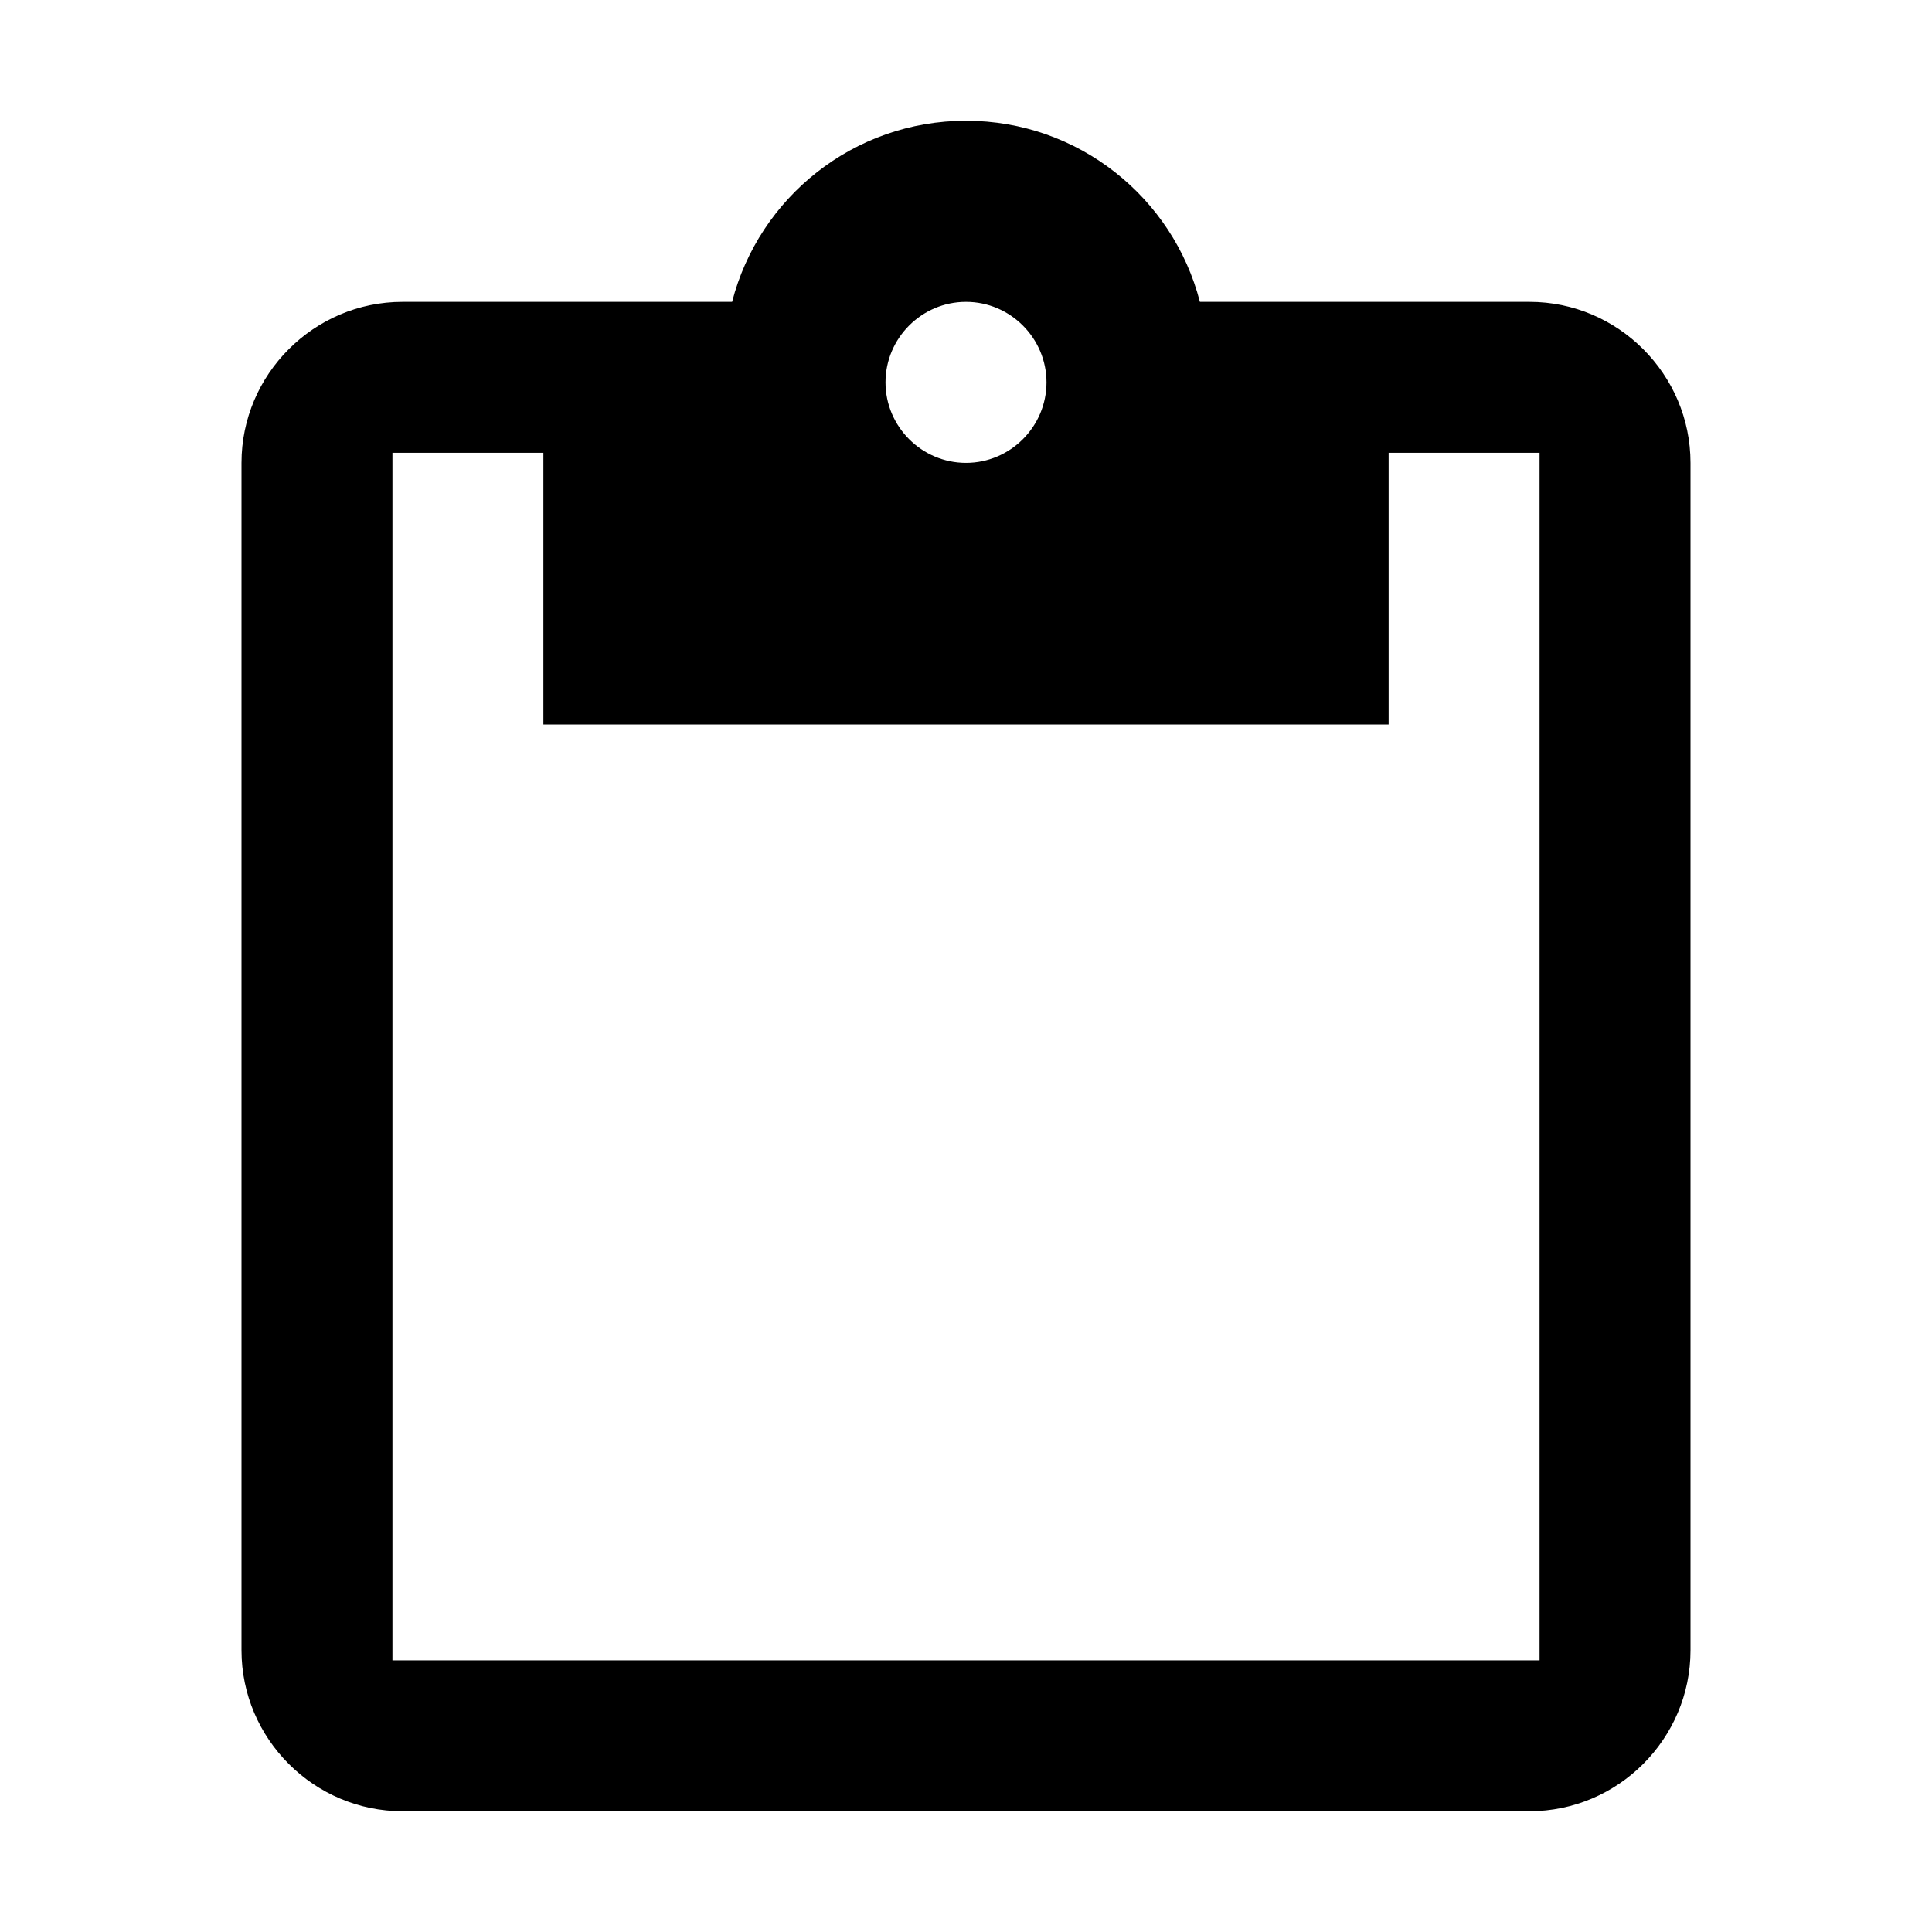
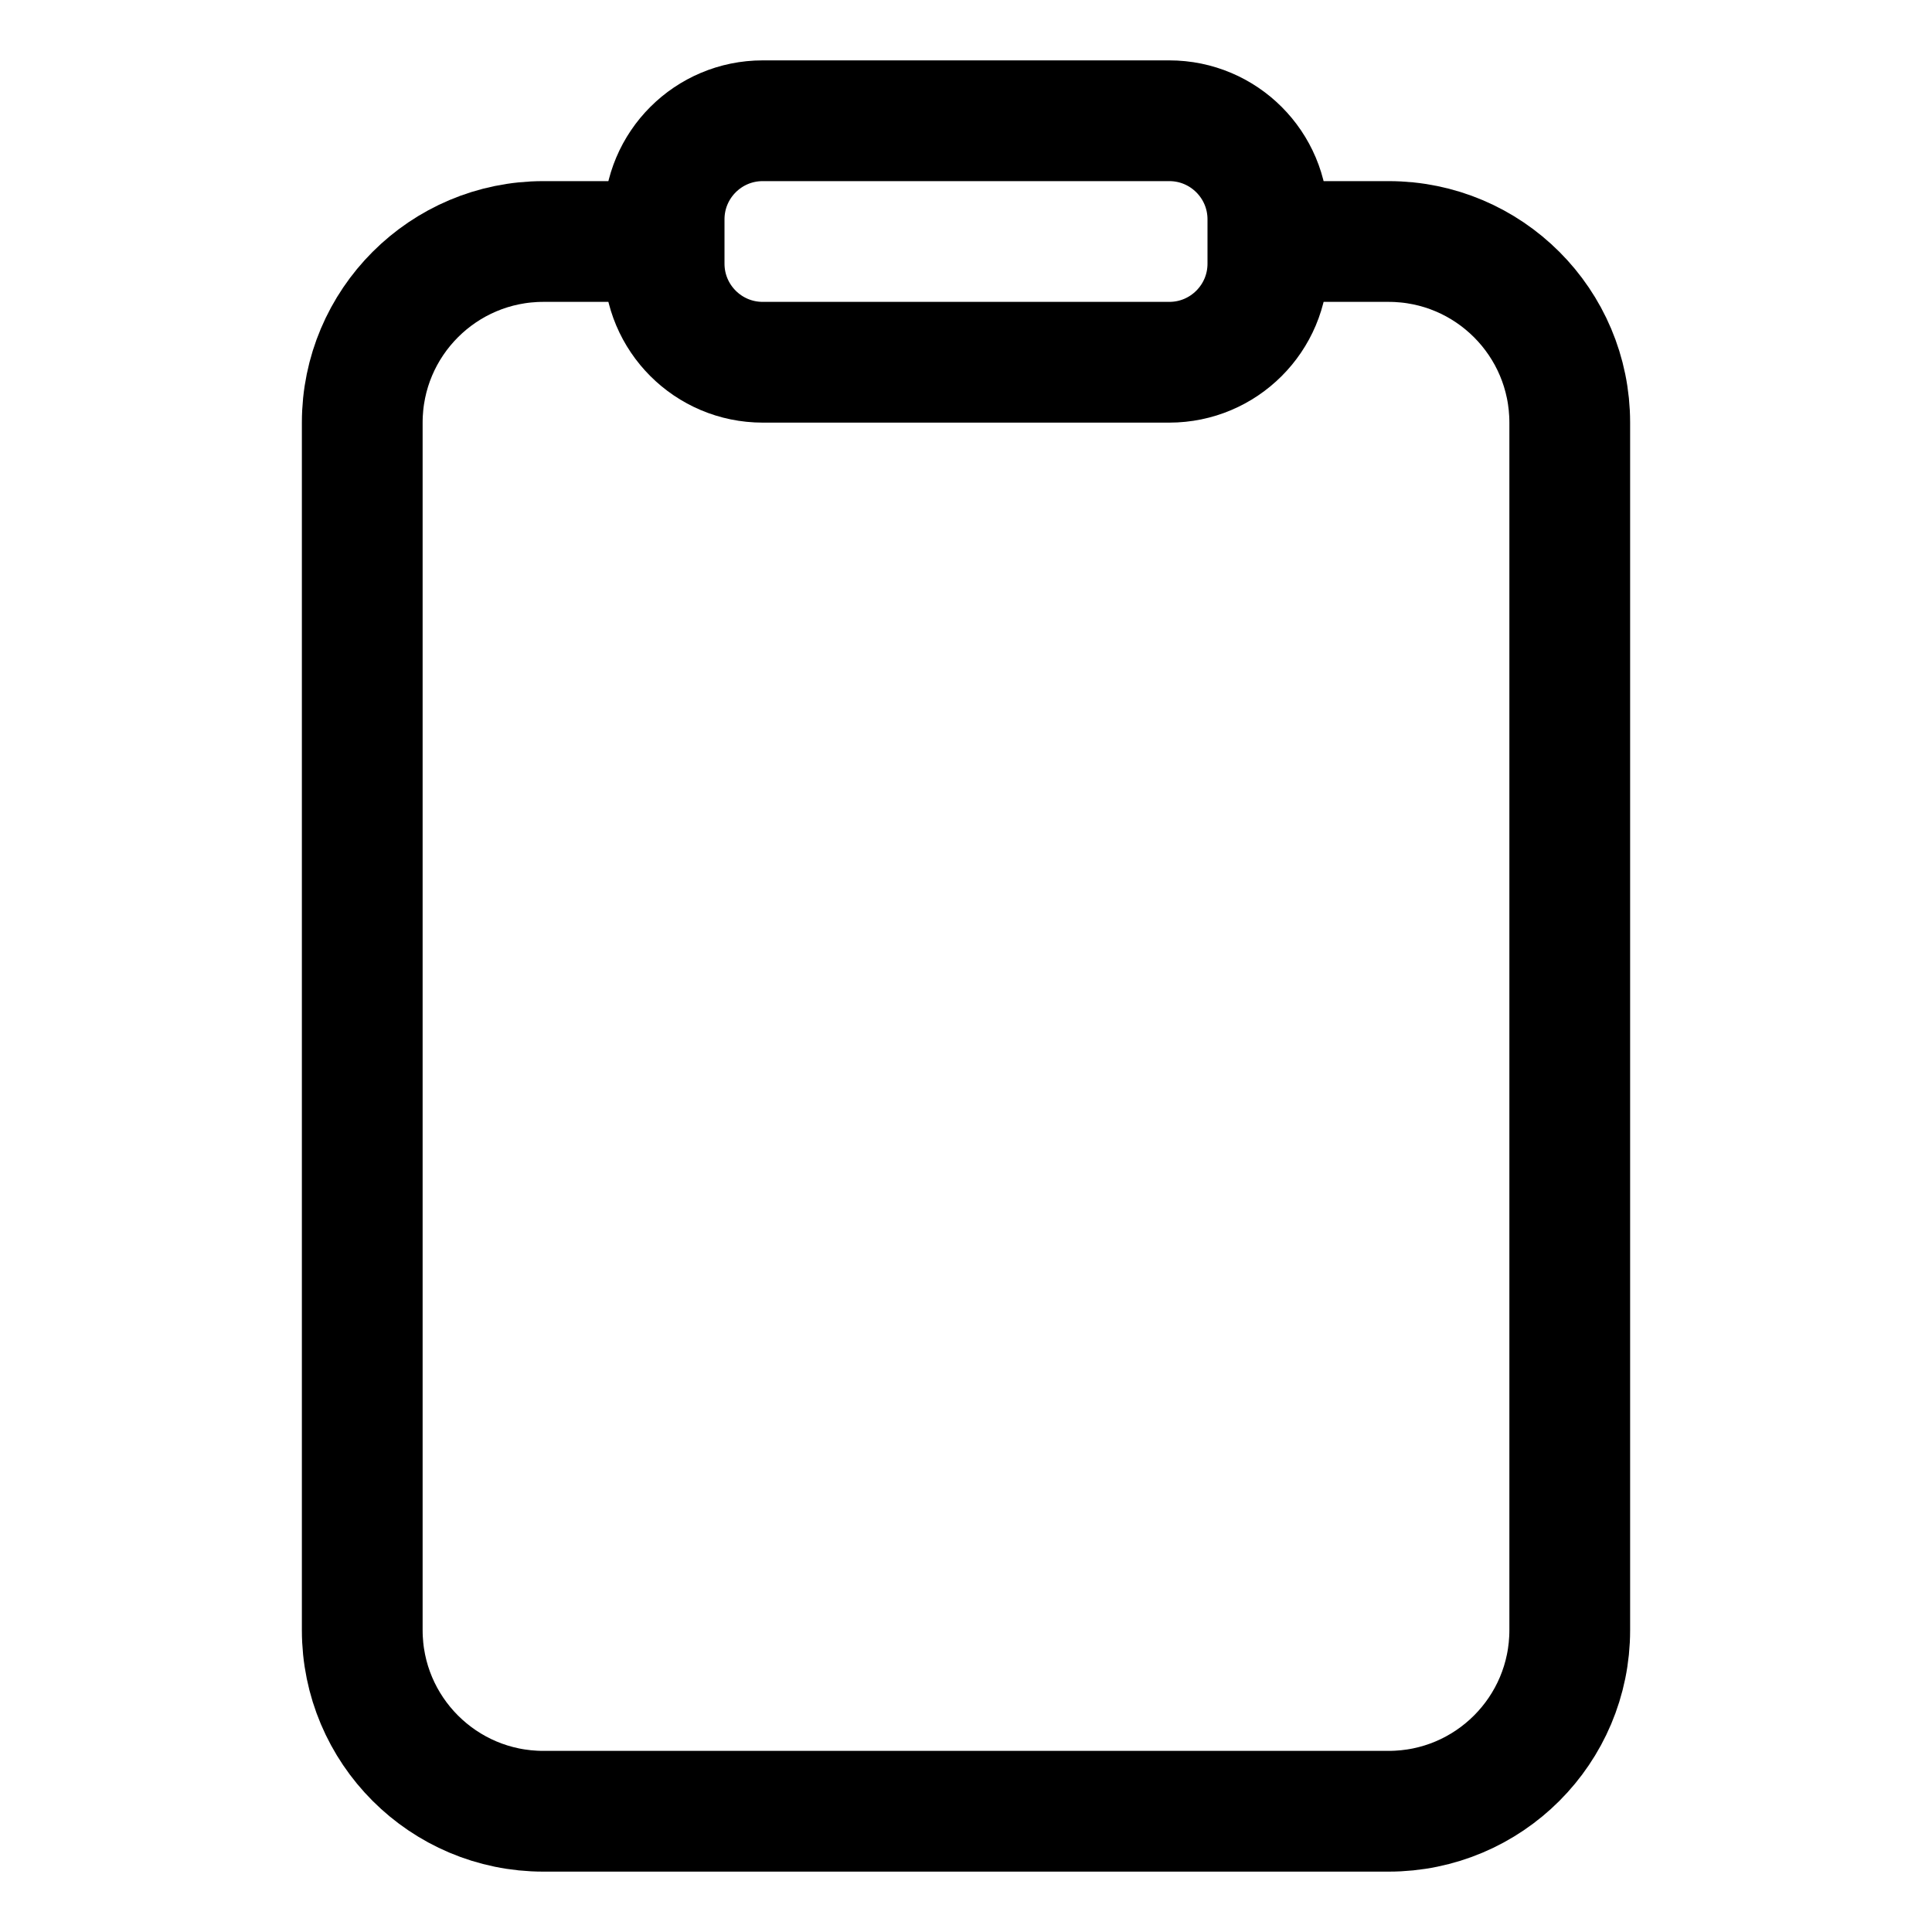
- <svg xmlns="http://www.w3.org/2000/svg" viewBox="0 0 512 512">
-   <path d="M405.333 80h-87.35C310.879 52.396 285.821 32 256 32s-54.879 20.396-61.983 48h-87.35C83.198 80 64 99.198 64 122.667v314.665C64 460.801 83.198 480 106.667 480h298.666C428.802 480 448 460.801 448 437.332V122.667C448 99.198 428.802 80 405.333 80zM256 80c11.729 0 21.333 9.599 21.333 21.333s-9.604 21.334-21.333 21.334-21.333-9.6-21.333-21.334S244.271 80 256 80zm152 360H104V120h40v72h224v-72h40v320z" />
+ <svg xmlns="http://www.w3.org/2000/svg" width="512" height="512" viewBox="0 0 512 512">
+   <path d="M336,64h32a48,48,0,0,1,48,48V432a48,48,0,0,1-48,48H144a48,48,0,0,1-48-48V112a48,48,0,0,1,48-48h32" style="fill:none;stroke:#000;stroke-linejoin:round;stroke-width:32px" />
+   <rect x="176" y="32" width="160" height="64" rx="26.13" ry="26.13" style="fill:none;stroke:#000;stroke-linejoin:round;stroke-width:32px" />
</svg>
